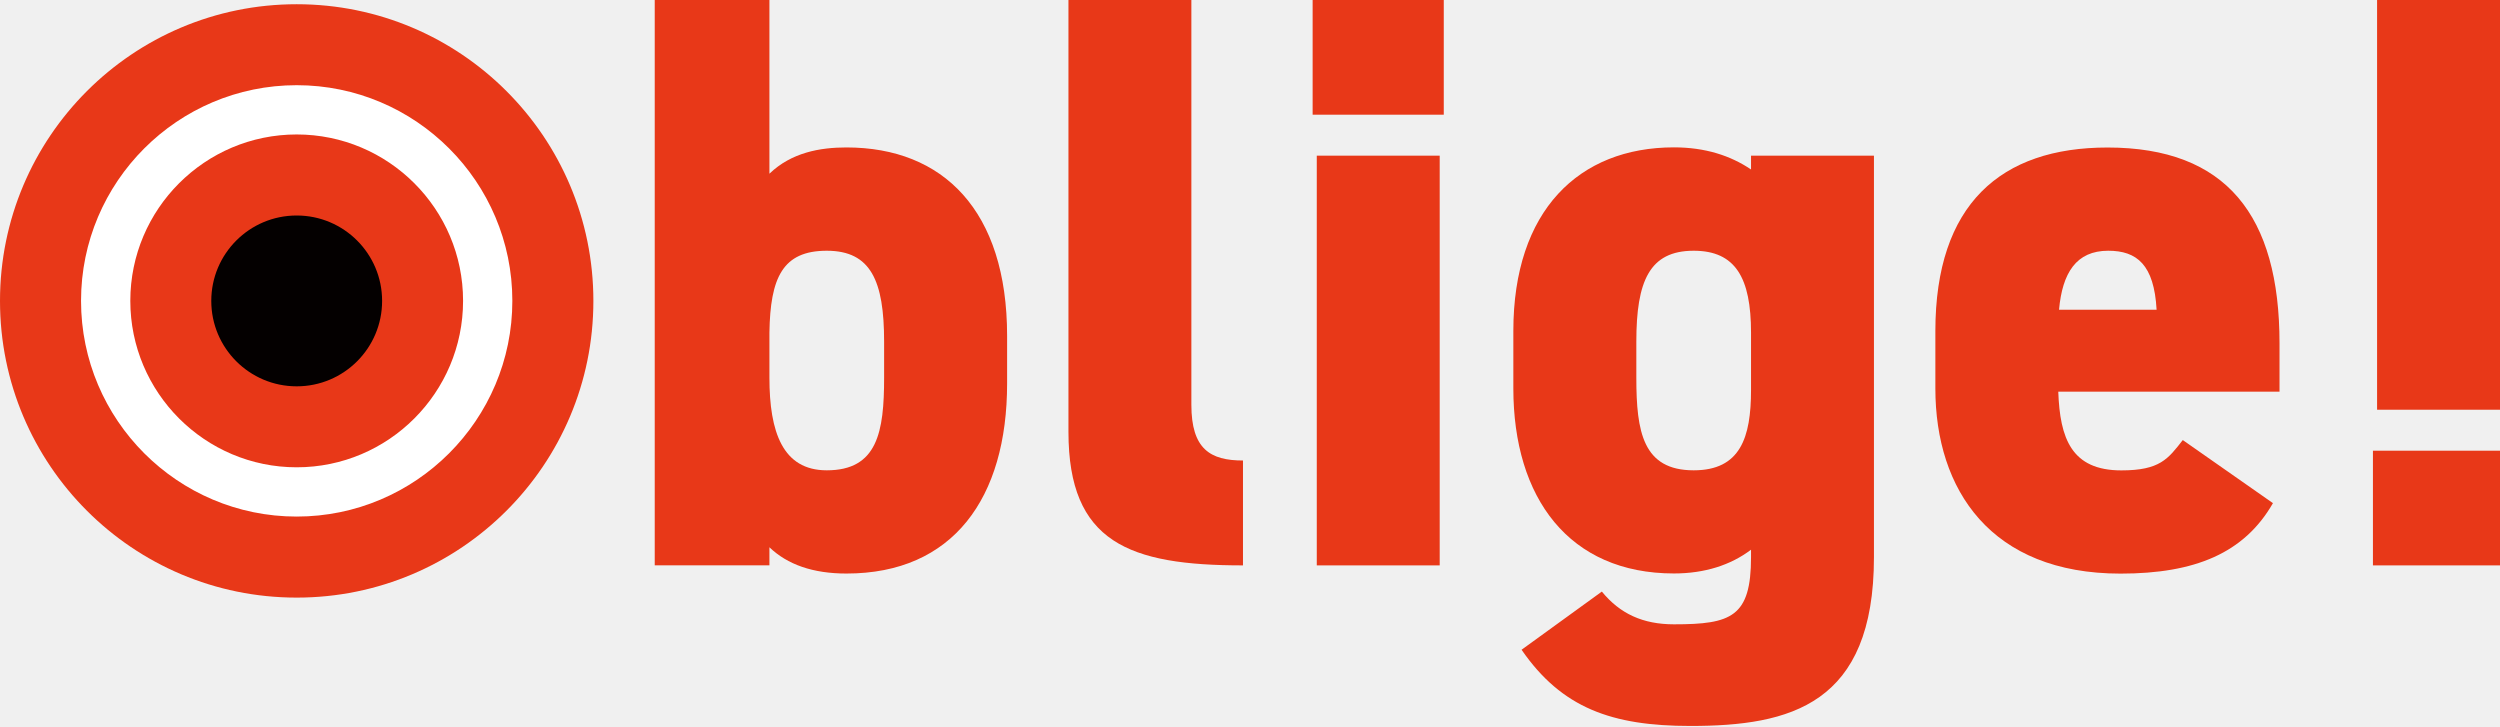
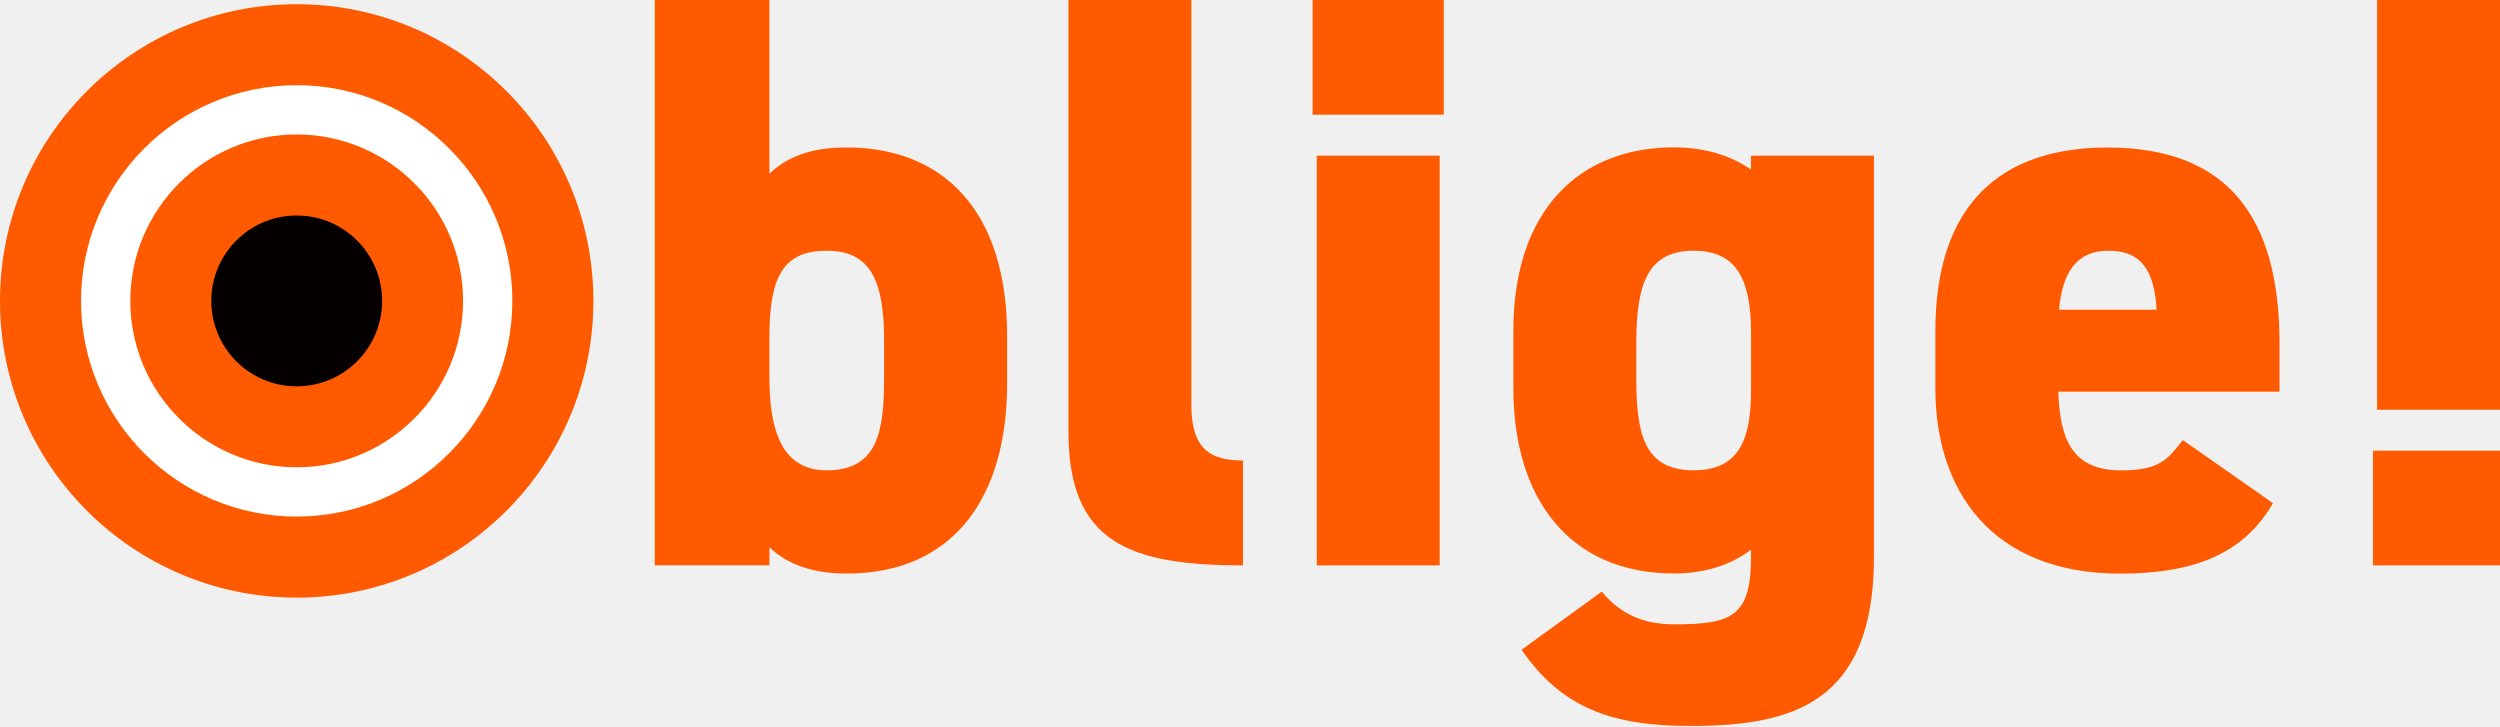
<svg xmlns="http://www.w3.org/2000/svg" id="base" viewBox="0 0 331.32 96.22">
  <defs>
    <style>
      .cls-1 {
-         fill: #e83818;
+         fill: #FF5A00;
      }

      .cls-2 {
        fill: #fff;
      }

      .cls-3 {
        fill: #040000;
      }
    </style>
  </defs>
  <path class="cls-1" d="M101.97,23.02c2.93-2.82,6.73-3.48,10.21-3.48,12.81,0,21.29,8.36,21.29,24.98v6.3c0,15.2-7.17,25.19-21.29,25.19-4.45,0-7.82-1.19-10.21-3.48v2.39h-15.2V0h15.2v23.02ZM117.17,50.06v-4.78c0-8.04-1.74-12.05-7.6-12.05s-7.49,3.58-7.6,10.86v5.97c0,7.17,1.74,12.27,7.6,12.27,6.73,0,7.6-5.1,7.6-12.27Z" />
  <path class="cls-1" d="M141.6,0h16.29v53.65c0,5.86,2.5,7.38,6.84,7.38v13.9c-15.1,0-23.13-3.04-23.13-17.7V0Z" />
  <path class="cls-1" d="M173.96,0h17.38v15.2h-17.38V0ZM174.51,20.63h16.29v54.3h-16.29V20.63Z" />
  <path class="cls-1" d="M232.06,20.63h16.29v53.21c0,19.55-11.08,22.37-24.33,22.37-10.43,0-17.05-2.39-22.37-10.1l10.64-7.71c2.39,2.93,5.43,4.34,9.56,4.34,7.6,0,10.21-.98,10.21-8.91v-.98c-2.71,2.06-6.19,3.15-10.21,3.15-13.9,0-21.29-9.99-21.29-24.54v-7.6c0-15.96,8.69-24.33,21.29-24.33,4.13,0,7.49,1.09,10.21,2.93v-1.85ZM232.06,51.69v-7.6c0-7.28-2.06-10.86-7.6-10.86-5.86,0-7.6,4.02-7.6,12.05v4.78c0,7.17.87,12.27,7.6,12.27,6.19,0,7.6-4.34,7.6-10.64Z" />
  <path class="cls-1" d="M301.23,66.68c-3.8,6.62-10.32,9.34-20.2,9.34-17.16,0-24.54-11.08-24.54-24.54v-7.6c0-16.83,8.69-24.33,22.81-24.33,15.75,0,22.8,9.01,22.8,25.95v6.41h-29.32c.22,6.19,1.74,10.43,8.36,10.43,5.1,0,6.19-1.52,8.14-4.02l11.95,8.36ZM272.89,41.05h12.92c-.33-5.97-2.61-7.82-6.41-7.82-4.24,0-6.08,2.93-6.52,7.82Z" />
  <circle class="cls-1" cx="39.32" cy="39.88" r="39.32" />
  <circle class="cls-3" cx="39.32" cy="39.88" r="11.32" />
  <path class="cls-2" d="M39.32,68.46c-15.76,0-28.58-12.82-28.58-28.59s12.82-28.58,28.58-28.58,28.58,12.82,28.58,28.58-12.82,28.59-28.58,28.59ZM39.32,17.82c-12.16,0-22.05,9.89-22.05,22.05s9.89,22.06,22.05,22.06,22.05-9.89,22.05-22.06-9.89-22.05-22.05-22.05Z" />
  <path class="cls-1" d="M331.86,74.93h-17.38v-15.2h17.38v15.2ZM331.32,54.3h-16.29V0h16.29v54.3Z" />
</svg>
